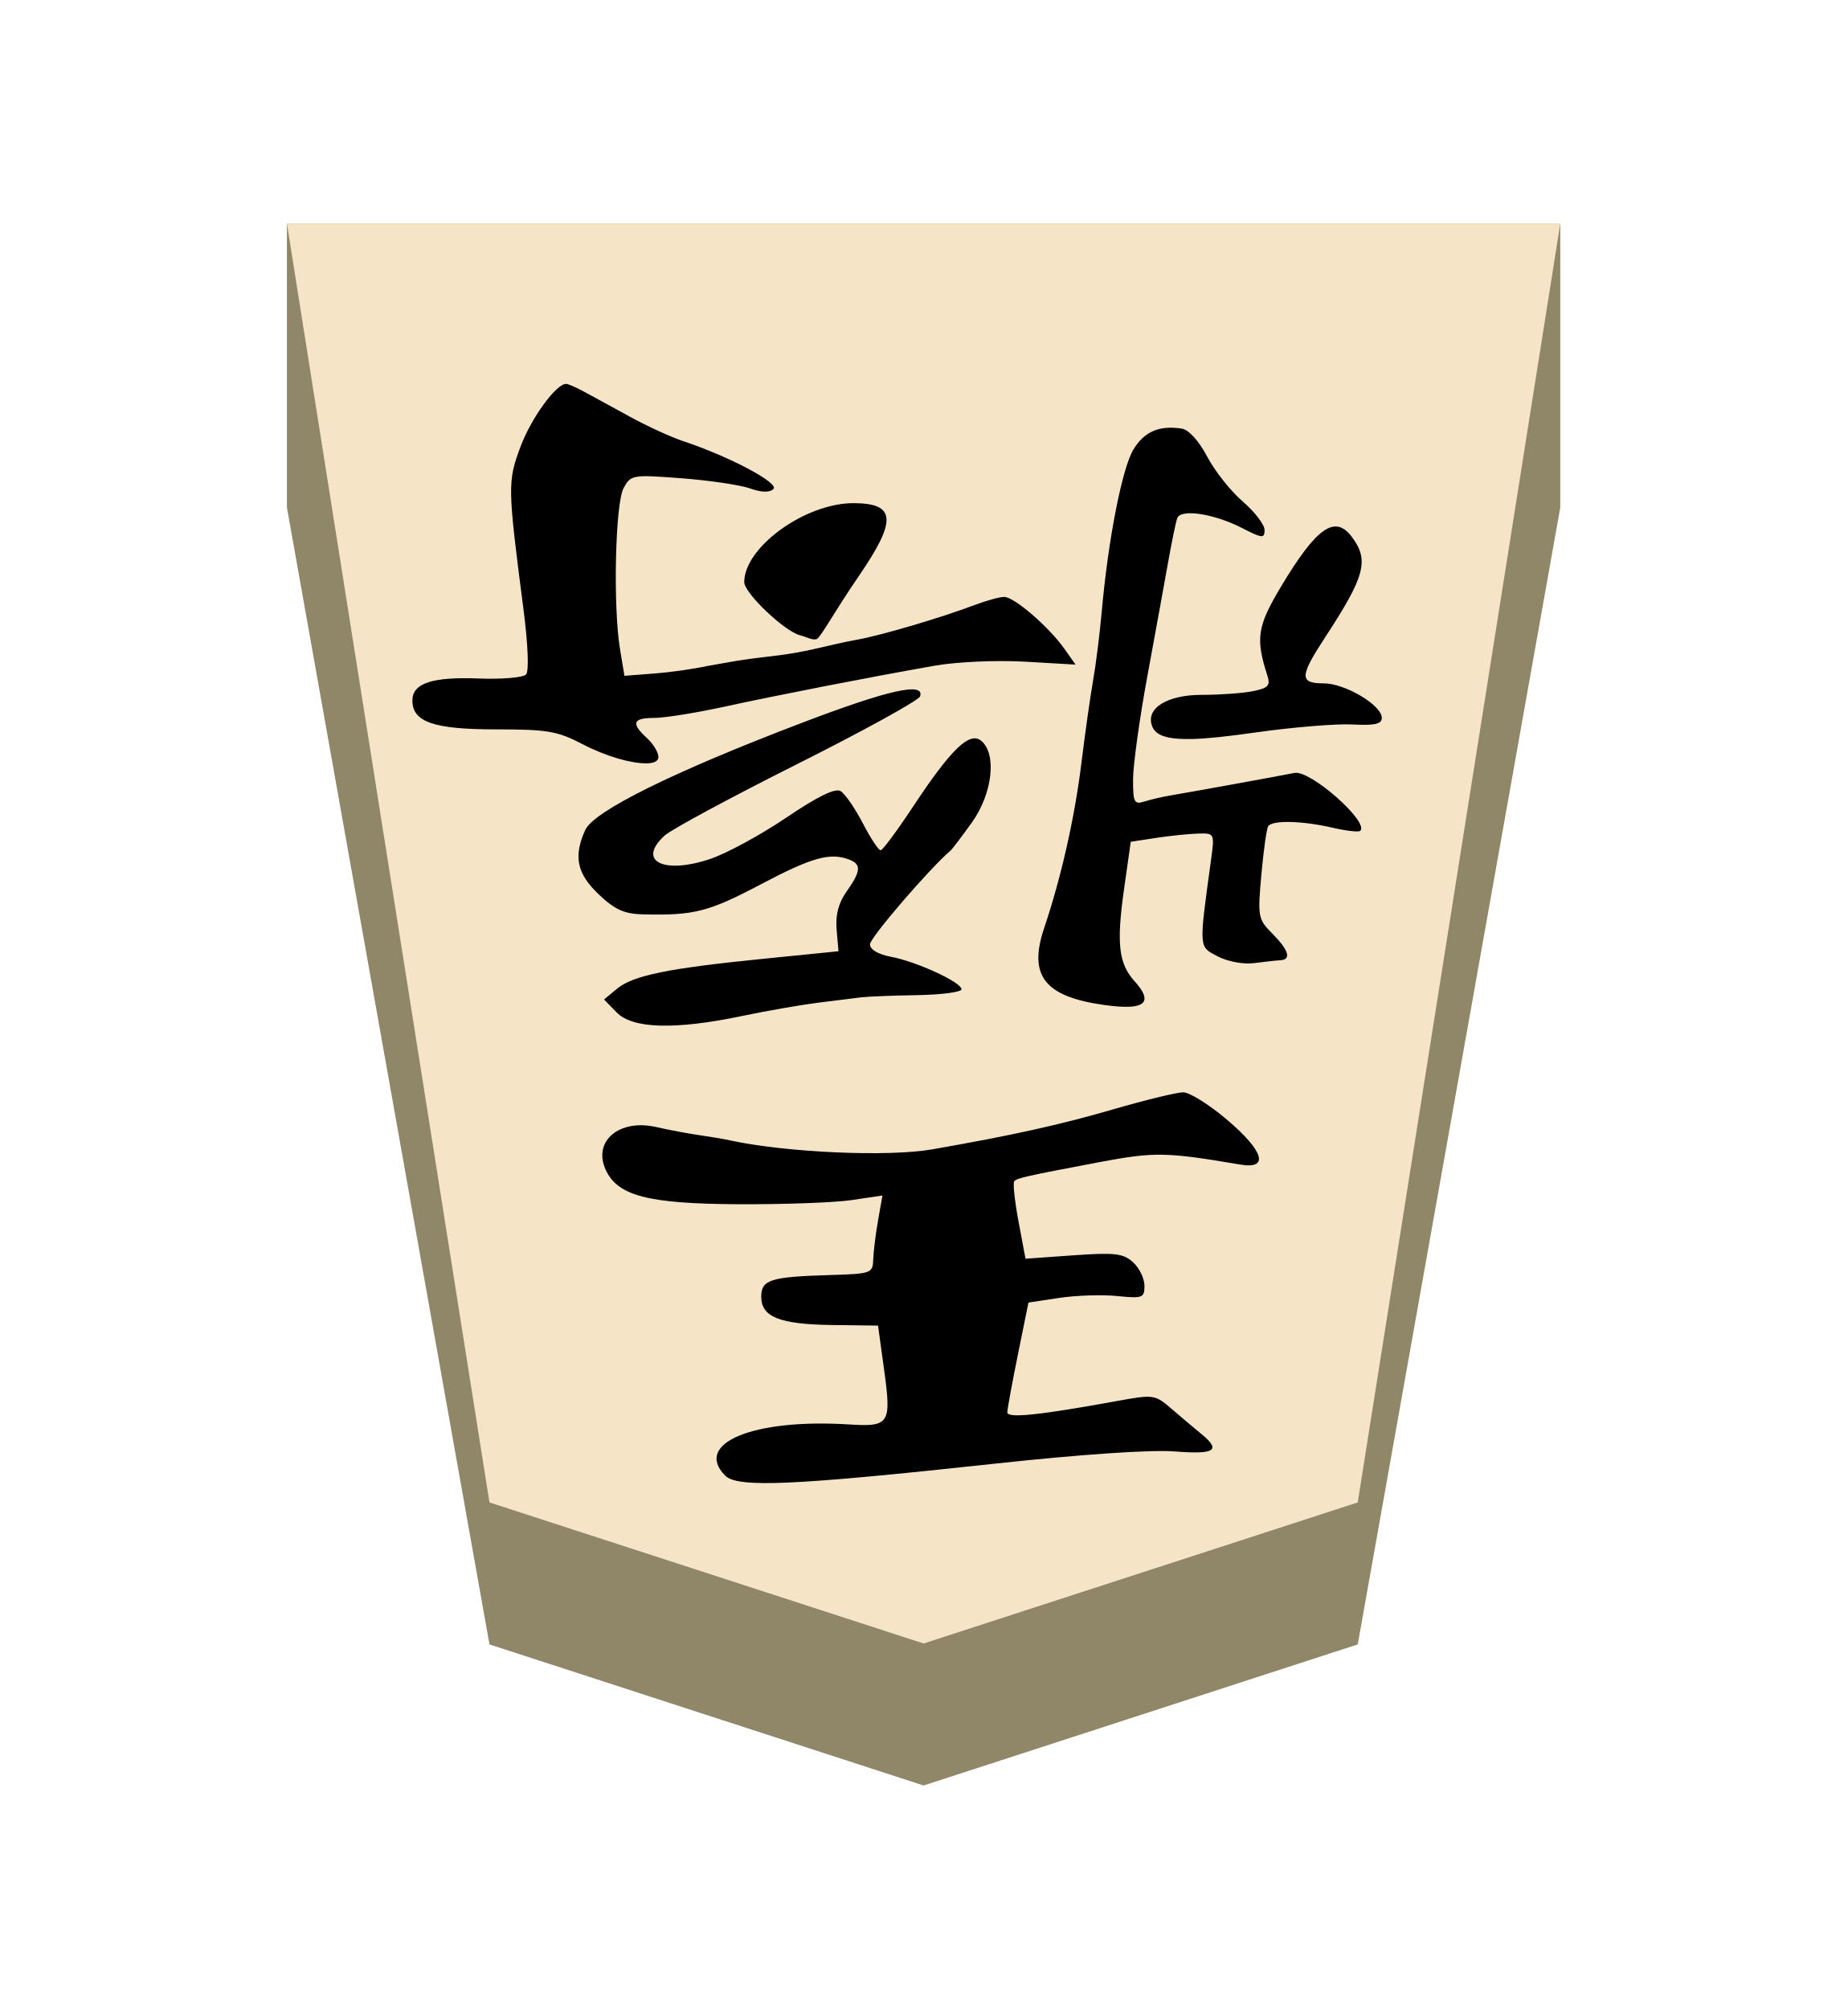
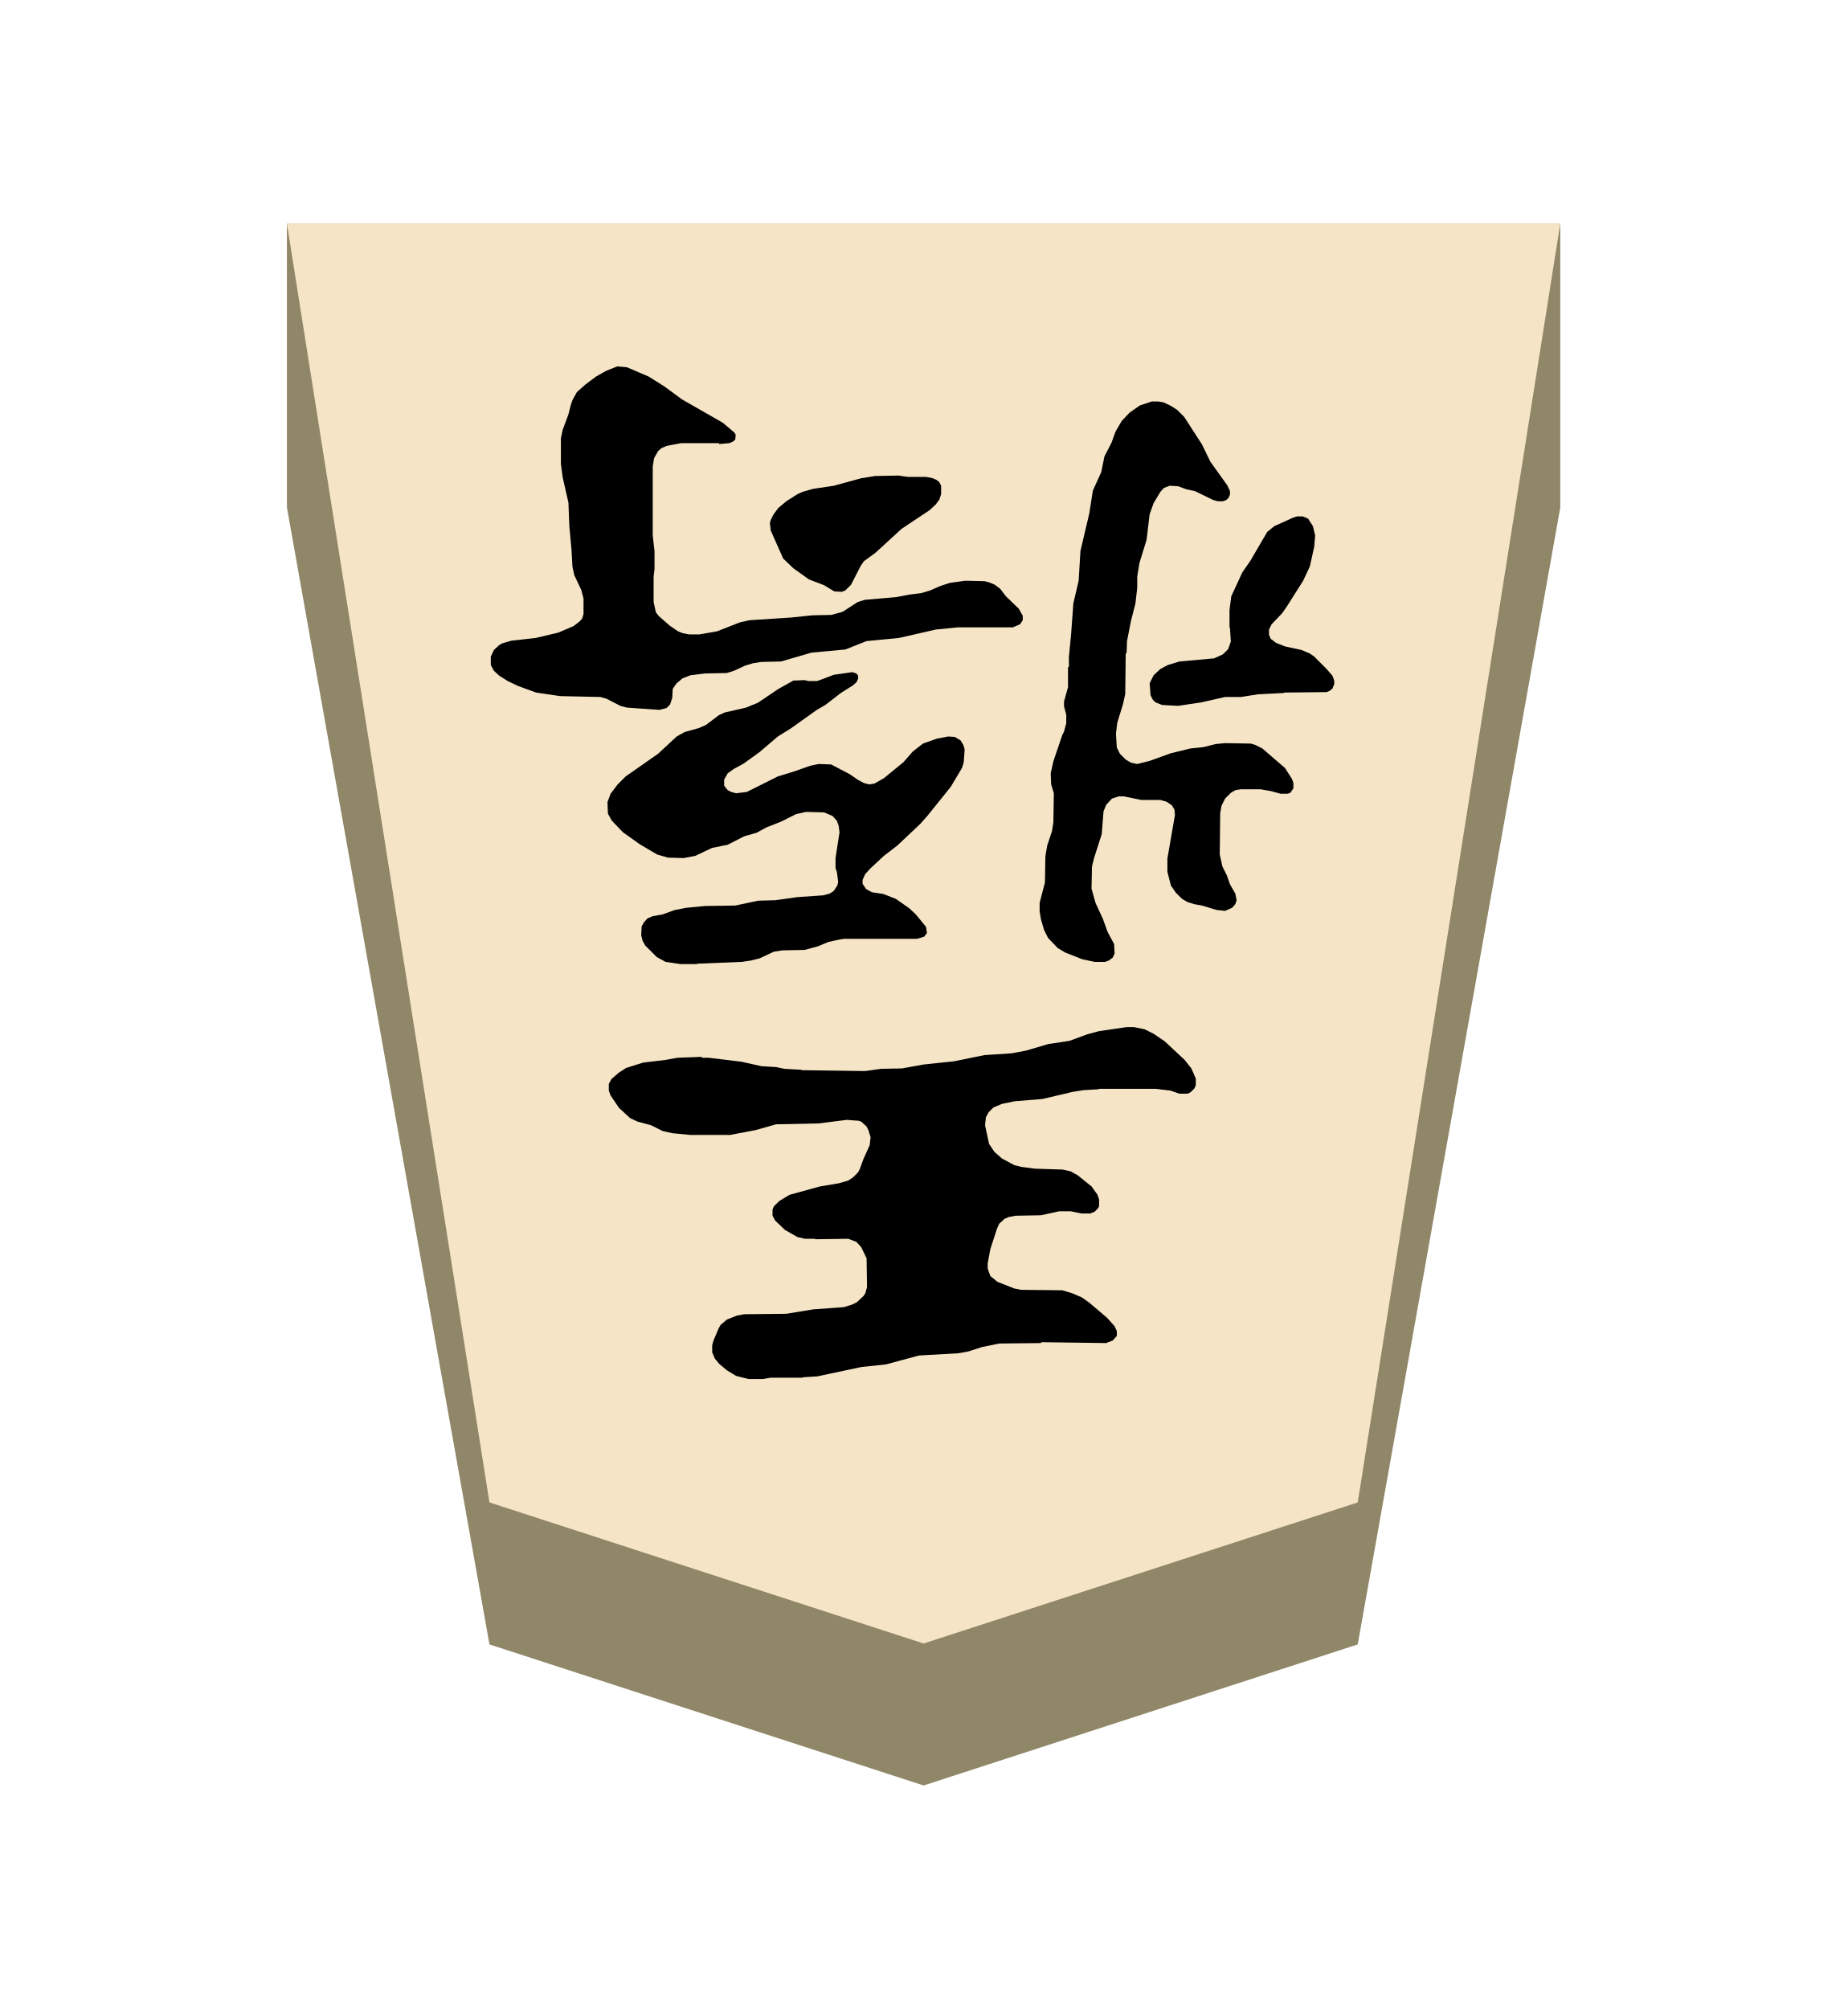
<svg xmlns="http://www.w3.org/2000/svg" viewBox="-1.542 -1.677 41.634 45.274" version="1.1" id="svg1" xml:space="preserve">
  <defs id="defs1" />
  <g id="layer1" transform="rotate(180,62.1375,101.68)">
    <path style="fill:#908768;fill-opacity:1;fill-rule:evenodd;stroke:none;stroke-width:1;stroke-linecap:round;stroke-linejoin:round;stroke-dasharray:none;stroke-opacity:1;paint-order:stroke fill markers" d="m 119.35,200 v -6.4 L 114.785,167.979 105,164.8 95.215,167.979 90.65,193.6 l 2e-6,6.4 z" id="path12" />
    <path style="display:inline;fill:#f5e5c6;fill-opacity:1;fill-rule:evenodd;stroke:none;stroke-width:0.386;stroke-linecap:round;stroke-linejoin:round;paint-order:stroke fill markers" d="m 105,168 9.785,3.179 L 119.35,200 h -28.7 l 4.565,-28.821 z" id="path13" />
-     <path id="path3" style="display:inline;fill:#000000;stroke-width:0.491" d="m 108.649,171.615 c -0.168,-0.001 -0.365,0.002 -0.596,0.013 -0.924,0.041 -2.39,0.179 -4.694,0.427 -1.935,0.208 -3.521,0.315 -4.054,0.273 -0.928,-0.072 -1.069,0.023 -0.597,0.404 0.154,0.124 0.452,0.375 0.664,0.556 0.376,0.323 0.405,0.327 1.246,0.175 1.783,-0.322 2.484,-0.393 2.482,-0.253 -9.8e-4,0.075 -0.11,0.662 -0.241,1.305 l -0.239,1.168 -0.7,0.105 c -0.385,0.058 -0.977,0.077 -1.316,0.042 -0.573,-0.058 -0.617,-0.042 -0.617,0.232 0,0.162 0.116,0.4 0.259,0.529 0.222,0.201 0.412,0.223 1.35,0.157 l 1.091,-0.077 0.159,0.842 c 0.087,0.463 0.131,0.871 0.096,0.905 -0.074,0.074 -0.261,0.115 -1.941,0.431 -1.237,0.232 -1.512,0.227 -3.187,-0.056 -0.666,-0.113 -0.54,0.304 0.306,1.016 0.4,0.337 0.844,0.612 0.987,0.612 0.142,0 0.851,-0.171 1.576,-0.38 1.221,-0.352 2.298,-0.589 4.119,-0.905 1.009,-0.175 3.316,-0.073 4.597,0.203 0.143,0.031 0.458,0.084 0.7,0.118 0.242,0.034 0.68,0.116 0.973,0.182 0.835,0.188 1.438,-0.317 1.146,-0.958 -0.27,-0.594 -0.957,-0.771 -3.014,-0.782 -1.035,-0.005 -2.194,0.037 -2.576,0.094 l -0.694,0.103 0.099,-0.558 c 0.055,-0.307 0.104,-0.704 0.11,-0.882 0.01,-0.314 0.043,-0.325 0.984,-0.353 1.35,-0.04 1.558,-0.105 1.558,-0.488 0,-0.458 -0.416,-0.622 -1.612,-0.638 l -1.039,-0.013 -0.14,-1.012 c -0.166,-1.199 -0.118,-1.273 0.791,-1.216 2.176,0.138 3.547,-0.424 2.817,-1.154 -0.104,-0.104 -0.346,-0.162 -0.85,-0.166 z m 2.329,10.31 c -0.474,-0.014 -1.09,0.057 -1.842,0.213 -0.571,0.119 -1.36,0.255 -1.752,0.304 -0.393,0.048 -0.831,0.102 -0.973,0.12 -0.143,0.018 -0.712,0.04 -1.265,0.049 -0.553,0.009 -1.006,0.069 -1.006,0.132 0,0.158 1.015,0.623 1.599,0.732 0.296,0.056 0.478,0.163 0.478,0.282 0,0.147 -1.332,1.686 -1.829,2.113 -0.042,0.036 -0.261,0.323 -0.487,0.637 -0.464,0.646 -0.567,1.538 -0.211,1.834 0.265,0.22 0.684,-0.181 1.553,-1.487 0.357,-0.536 0.686,-0.977 0.732,-0.979 0.046,-0.002 0.228,0.271 0.404,0.608 0.176,0.336 0.402,0.662 0.501,0.724 0.124,0.077 0.508,-0.108 1.237,-0.596 0.581,-0.39 1.358,-0.809 1.726,-0.931 1.067,-0.355 1.669,-0.047 1.034,0.528 -0.15,0.136 -1.503,0.86 -3.008,1.61 -1.505,0.75 -2.759,1.436 -2.789,1.526 -0.108,0.331 0.719,0.147 2.694,-0.601 2.914,-1.103 4.712,-1.986 4.906,-2.411 0.272,-0.597 0.19,-0.982 -0.307,-1.451 -0.365,-0.344 -0.579,-0.44 -1.006,-0.45 -1.153,-0.028 -1.488,0.057 -2.666,0.674 -1.171,0.614 -1.58,0.727 -2.019,0.558 -0.273,-0.105 -0.259,-0.26 0.064,-0.714 0.186,-0.261 0.257,-0.529 0.228,-0.864 l -0.042,-0.485 1.687,-0.168 c 2.184,-0.217 2.974,-0.377 3.338,-0.676 l 0.296,-0.243 -0.287,-0.292 c -0.181,-0.184 -0.512,-0.283 -0.986,-0.297 z m -10.644,0.424 c -0.422,0.019 -0.458,0.207 -0.121,0.577 0.361,0.398 0.413,0.847 0.237,2.077 l -0.152,1.064 -0.578,0.088 c -0.318,0.048 -0.746,0.092 -0.952,0.097 -0.373,0.01 -0.374,0.007 -0.29,-0.607 0.276,-2.003 0.281,-1.936 -0.156,-2.162 -0.227,-0.117 -0.584,-0.182 -0.828,-0.15 -0.236,0.031 -0.502,0.06 -0.591,0.064 -0.255,0.014 -0.192,0.227 0.179,0.598 0.328,0.328 0.338,0.38 0.252,1.329 -0.049,0.543 -0.119,1.035 -0.154,1.092 -0.088,0.142 -0.77,0.127 -1.462,-0.032 -0.313,-0.072 -0.596,-0.104 -0.63,-0.07 -0.203,0.203 1.139,1.376 1.492,1.305 0.328,-0.066 2.371,-0.434 2.79,-0.503 0.197,-0.032 0.474,-0.096 0.617,-0.141 0.232,-0.073 0.259,-0.022 0.259,0.496 0,0.318 -0.145,1.359 -0.322,2.313 -0.177,0.954 -0.39,2.114 -0.473,2.578 -0.083,0.464 -0.176,0.913 -0.208,0.999 -0.079,0.215 -0.836,0.1 -1.468,-0.222 -0.463,-0.236 -0.514,-0.241 -0.514,-0.045 0,0.12 0.223,0.408 0.496,0.642 0.273,0.233 0.636,0.689 0.808,1.013 0.187,0.353 0.417,0.605 0.575,0.629 0.512,0.078 0.847,-0.065 1.095,-0.466 0.257,-0.416 0.576,-2.031 0.721,-3.652 0.045,-0.5 0.133,-1.201 0.197,-1.558 0.064,-0.357 0.184,-1.204 0.268,-1.882 0.151,-1.215 0.459,-2.568 0.843,-3.698 0.365,-1.076 -0.01,-1.548 -1.379,-1.735 -0.227,-0.031 -0.41,-0.044 -0.551,-0.037 z m 10.967,5.485 c -0.048,3e-4 -0.09,0.004 -0.127,0.011 -0.098,0.019 -0.155,0.062 -0.155,0.132 0,0.105 0.117,0.297 0.26,0.427 0.367,0.332 0.323,0.455 -0.162,0.454 -0.232,-4.9e-4 -0.948,0.113 -1.59,0.252 -1.23,0.266 -3.29,0.665 -4.783,0.926 -0.495,0.087 -1.4,0.126 -2.041,0.09 l -1.152,-0.066 0.255,0.358 c 0.353,0.495 1.138,1.167 1.364,1.167 0.103,0 0.408,-0.083 0.677,-0.184 0.762,-0.287 2.126,-0.686 2.673,-0.782 0.273,-0.048 0.581,-0.12 0.905,-0.195 0.324,-0.075 0.652,-0.137 1.26,-0.203 0.161,-0.018 0.353,-0.045 0.539,-0.073 l 0.694,-0.121 c 0.286,-0.064 0.824,-0.14 1.196,-0.168 l 0.676,-0.052 0.1,0.597 c 0.161,0.959 0.11,3.282 -0.08,3.632 -0.164,0.301 -0.199,0.307 -1.314,0.223 -0.631,-0.048 -1.33,-0.15 -1.553,-0.228 -0.27,-0.094 -0.45,-0.098 -0.536,-0.012 -0.133,0.133 1.013,0.736 2.04,1.073 0.281,0.092 0.832,0.343 1.224,0.557 0.393,0.214 0.86,0.468 1.038,0.563 0.178,0.096 0.36,0.174 0.404,0.174 0.227,0.002 0.789,-0.763 1.033,-1.408 0.299,-0.792 0.297,-0.905 -0.062,-3.653 -0.107,-0.822 -0.131,-1.413 -0.06,-1.489 0.065,-0.069 0.552,-0.11 1.083,-0.089 1.048,0.04 1.496,-0.109 1.496,-0.495 0,-0.486 -0.483,-0.652 -1.899,-0.652 -1.168,0 -1.397,-0.039 -1.967,-0.335 -0.525,-0.273 -1.1,-0.432 -1.433,-0.43 z m -12.398,0.549 c -0.344,0.009 -0.801,0.058 -1.403,0.143 -0.856,0.121 -1.858,0.204 -2.228,0.185 -0.51,-0.027 -0.672,0.009 -0.672,0.148 0,0.286 0.834,0.778 1.317,0.778 0.556,0 0.552,0.154 -0.031,1.038 -0.909,1.381 -1.004,1.735 -0.605,2.264 0.381,0.505 0.799,0.215 1.599,-1.109 0.547,-0.905 0.59,-1.177 0.319,-2.012 -0.075,-0.231 -0.024,-0.287 0.327,-0.357 0.229,-0.046 0.75,-0.083 1.158,-0.083 0.794,0 1.282,-0.305 1.129,-0.705 -0.065,-0.169 -0.242,-0.262 -0.603,-0.285 -0.09,-0.006 -0.192,-0.007 -0.307,-0.004 z m 7.565,3.676 c -0.866,1.256 -0.84,1.634 0.115,1.639 1.097,0.006 2.488,-0.99 2.488,-1.781 0,-0.244 -0.913,-1.107 -1.265,-1.196 -0.161,-0.041 -0.292,-0.122 -0.382,-0.084 -0.09,0.039 -0.394,0.607 -0.956,1.422 z m -0.57,-1.298 -0.017,0.003 -9.8e-4,0.002 c 0.006,-0.001 0.012,-0.003 0.018,-0.005 z" transform="matrix(0.9930313,0,0,1,0.7317184,5.4224145e-7)" />
  </g>
+   <path id="traced" style="fill:#000000;fill-rule:evenodd" d="M16.11,10.91 16.34,11.13 16.69,11.38 17.03,11.51 17.26,11.65 17.43,11.66 17.51,11.63 17.64,11.50 17.86,11.07 17.93,10.97 18.19,10.78 18.78,10.24 19.41,9.82 19.55,9.69 19.63,9.58 19.67,9.46 19.67,9.27 19.63,9.19 19.57,9.14 19.48,9.10 19.33,9.07 18.92,9.07 18.71,9.04 18.18,9.05 17.87,9.10 17.25,9.27 16.78,9.34 16.54,9.41 16.43,9.46 16.18,9.62 16.00,9.77 15.89,9.92 15.83,10.04 15.81,10.11 15.83,10.28ZM24.50,14.15 24.65,14.21 25.01,14.23 25.54,14.15 26.07,14.03 26.43,14.03 26.81,13.97 27.39,13.94 27.41,13.93 28.36,13.92 28.43,13.89 28.49,13.84 28.53,13.74 28.53,13.66 28.49,13.55 28.34,13.38 28.08,13.12 27.98,13.05 27.79,12.97 27.42,12.89 27.22,12.81 27.10,12.72 27.06,12.63 27.06,12.51 27.12,12.39 27.35,12.15 27.45,12.01 27.83,11.41 27.98,11.09 28.08,10.64 28.10,10.39 28.05,10.18 27.94,10.01 27.82,9.96 27.69,9.96 27.60,9.99 27.18,10.18 27.02,10.31 26.64,10.96 26.46,11.22 26.21,11.76 26.17,12.07 26.17,12.46 26.18,12.47 26.20,12.78 26.14,12.95 26.02,13.07 25.82,13.16 25.04,13.23 24.78,13.31 24.61,13.40 24.46,13.54 24.37,13.72 24.39,13.99 24.44,14.09ZM9.52,13.31 9.59,13.44 9.71,13.55 9.90,13.67 10.13,13.78 10.54,13.93 11.08,14.01 11.99,14.03 12.13,14.07 12.44,14.23 12.59,14.27 13.32,14.32 13.48,14.28 13.56,14.20 13.61,14.05 13.62,13.85 13.70,13.73 13.84,13.61 14.02,13.54 14.35,13.50 14.84,13.49 15.00,13.44 15.26,13.32 15.43,13.27 15.62,13.24 16.06,13.23 16.75,13.03 17.51,12.96 17.99,12.77 18.72,12.70 19.55,12.51 20.06,12.46 21.29,12.46 21.45,12.39 21.51,12.30 21.51,12.20 21.42,12.04 21.13,11.76 21.00,11.59 20.88,11.50 20.76,11.45 20.65,11.42 20.21,11.41 19.86,11.46 19.65,11.53 19.42,11.63 19.22,11.69 18.97,11.72 18.65,11.78 17.95,11.84 17.79,11.89 17.45,12.11 17.20,12.18 16.76,12.19 16.28,12.24 15.35,12.30 15.13,12.35 14.62,12.55 14.22,12.62 13.99,12.62 13.84,12.59 13.74,12.55 13.55,12.42 13.30,12.20 13.24,12.12 13.19,11.89 13.19,11.32 13.21,11.15 13.21,10.74 13.17,10.39 13.17,8.84 13.20,8.65 13.29,8.49 13.37,8.42 13.49,8.37 13.81,8.31 14.66,8.31 14.67,8.33 14.89,8.31 14.97,8.28 15.03,8.23 15.04,8.12 15.01,8.07 14.75,7.85 13.84,7.33 13.43,7.03 13.08,6.81 12.59,6.60 12.37,6.58 12.12,6.68 11.89,6.81 11.65,6.99 11.46,7.16 11.36,7.34 11.32,7.46 11.27,7.66 11.14,8.01 11.10,8.20 11.10,8.78 11.14,9.08 11.27,9.65 11.29,10.18 11.34,10.72 11.36,11.09 11.40,11.28 11.56,11.62 11.61,11.81 11.61,12.16 11.58,12.26 11.53,12.32 11.39,12.43 11.04,12.58 10.53,12.70 9.99,12.76 9.78,12.82 9.71,12.86 9.59,12.97 9.52,13.12ZM23.13,20.00 23.36,20.00 23.45,19.97 23.54,19.90 23.58,19.81 23.57,19.60 23.42,19.32 23.32,19.04 23.15,18.67 23.06,18.35 23.07,17.85 23.12,17.65 23.29,17.12 23.33,16.61 23.39,16.46 23.52,16.32 23.67,16.27 23.79,16.27 24.18,16.35 24.61,16.35 24.75,16.39 24.87,16.47 24.93,16.57 24.94,16.69 24.77,17.67 24.77,17.97 24.85,18.28 24.96,18.44 25.10,18.58 25.22,18.65 25.38,18.70 25.55,18.73 25.88,18.83 26.07,18.85 26.23,18.78 26.30,18.70 26.33,18.61 26.30,18.46 26.18,18.25 26.11,18.05 26.01,17.85 25.95,17.58 25.96,16.65 25.99,16.48 26.07,16.32 26.20,16.19 26.30,16.13 26.42,16.11 26.87,16.11 27.10,16.15 27.32,16.21 27.48,16.21 27.54,16.19 27.61,16.09 27.61,15.97 27.58,15.88 27.42,15.63 26.91,15.19 26.75,15.11 26.65,15.08 26.07,15.07 25.86,15.09 25.58,15.16 25.29,15.19 24.84,15.30 24.37,15.47 24.09,15.54 23.95,15.51 23.83,15.44 23.70,15.31 23.63,15.17 23.61,14.86 23.64,14.61 23.77,14.19 23.82,13.96 23.83,13.05 23.85,13.04 23.86,12.77 23.95,12.31 24.05,11.92 24.09,11.57 24.09,11.32 24.14,11.01 24.30,10.49 24.37,9.91 24.46,9.66 24.61,9.41 24.69,9.32 24.82,9.27 25.01,9.28 25.20,9.35 25.39,9.39 25.80,9.59 25.91,9.62 26.02,9.62 26.10,9.59 26.15,9.54 26.18,9.47 26.18,9.39 26.12,9.26 25.74,8.73 25.55,8.34 25.15,7.72 24.99,7.56 24.85,7.47 24.68,7.39 24.56,7.37 24.42,7.37 24.15,7.46 23.92,7.62 23.74,7.81 23.60,8.05 23.51,8.30 23.35,8.61 23.28,8.96 23.09,9.38 23.01,9.89 22.81,10.74 22.77,11.41 22.65,11.92 22.60,12.61 22.55,13.13 22.55,13.35 22.53,13.36 22.53,13.81 22.44,14.13 22.44,14.24 22.49,14.43 22.49,14.62 22.44,14.81 22.40,14.89 22.20,15.48 22.14,15.75 22.15,16.00 22.21,16.20 22.20,16.85 22.17,17.05 22.06,17.38 22.02,17.62 22.01,18.21 21.89,18.67 21.89,18.86 21.92,19.04 21.99,19.28 22.08,19.46 22.30,19.69 22.47,19.79 22.85,19.94ZM13.00,19.63 13.26,19.89 13.46,20.00 13.80,20.05 14.16,20.05 14.18,20.04 15.17,20.00 15.38,19.97 15.58,19.92 15.90,19.77 16.09,19.74 16.59,19.73 16.89,19.65 17.13,19.55 17.36,19.50 17.48,19.48 19.13,19.48 19.29,19.43 19.35,19.35 19.33,19.21 19.10,18.93 18.95,18.79 18.65,18.58 18.37,18.47 18.11,18.43 17.98,18.36 17.90,18.24 17.90,18.15 17.96,18.02 18.08,17.89 18.38,17.61 18.68,17.38 19.20,16.89 19.36,16.71 19.89,16.05 20.14,15.63 20.18,15.50 20.20,15.21 20.17,15.11 20.11,15.01 19.98,14.93 19.83,14.92 19.57,14.97 19.26,15.08 19.03,15.26 18.82,15.50 18.38,15.86 18.17,15.98 18.05,16.00 17.93,15.97 17.80,15.90 17.61,15.77 17.19,15.55 16.91,15.54 16.72,15.58 16.35,15.71 15.99,15.82 15.29,16.17 15.05,16.20 14.94,16.17 14.86,16.13 14.78,16.03 14.78,15.89 14.86,15.75 15.00,15.65 15.22,15.53 15.58,15.27 15.99,14.92 16.28,14.74 16.87,14.32 17.06,14.21 17.41,13.94 17.68,13.77 17.76,13.70 17.80,13.62 17.80,13.55 17.76,13.50 17.67,13.47 17.25,13.53 16.88,13.67 16.68,13.67 16.59,13.65 16.34,13.66 16.00,13.85 15.54,14.16 15.27,14.27 14.79,14.38 14.66,14.44 14.37,14.66 14.21,14.73 13.89,14.82 13.71,14.92 13.29,15.31 12.56,15.82 12.38,16.00 12.22,16.21 12.15,16.40 12.16,16.66 12.25,16.82 12.50,17.08 12.88,17.35 13.27,17.58 13.51,17.65 13.87,17.66 14.13,17.61 14.51,17.43 14.86,17.36 15.23,17.17 15.51,17.09 15.73,16.97 16.06,16.84 16.40,16.67 16.62,16.62 17.03,16.63 17.22,16.71 17.32,16.82 17.36,16.93 17.38,17.08 17.29,17.66 17.29,17.89 17.32,17.97 17.35,18.20 17.33,18.28 17.25,18.40 17.16,18.46 17.01,18.50 16.43,18.54 15.93,18.61 15.55,18.62 15.03,18.73 14.35,18.74 13.93,18.78 13.67,18.83 13.39,18.93 13.17,18.97 13.05,19.02 12.97,19.11 12.92,19.20 12.91,19.40 12.94,19.52ZM12.18,22.90 12.22,23.01 12.41,23.29 12.66,23.52 12.83,23.60 13.13,23.68 13.39,23.81 13.61,23.86 14.02,23.90 14.91,23.90 15.49,23.79 15.95,23.66 16.91,23.64 17.54,23.56 17.81,23.58 17.87,23.60 17.99,23.71 18.03,23.79 18.08,23.95 18.06,24.13 17.92,24.44 17.84,24.66 17.80,24.74 17.68,24.86 17.57,24.93 17.36,24.99 16.94,25.06 16.25,25.25 16.02,25.39 15.90,25.51 15.87,25.58 15.87,25.72 15.93,25.83 16.15,26.04 16.43,26.20 16.60,26.24 16.82,26.24 16.84,26.25 17.58,26.24 17.76,26.31 17.87,26.43 17.99,26.68 18.00,27.33 17.96,27.47 17.92,27.53 17.77,27.67 17.67,27.72 17.48,27.78 16.79,27.83 16.18,27.93 15.23,27.94 15.07,27.97 14.84,28.06 14.70,28.18 14.66,28.25 14.54,28.53 14.51,28.64 14.51,28.80 14.57,28.94 14.67,29.06 14.85,29.21 15.05,29.33 15.33,29.40 15.65,29.40 15.83,29.37 16.54,29.37 16.56,29.36 16.88,29.34 17.87,29.13 18.43,29.07 19.17,28.87 20.05,28.82 20.28,28.78 20.59,28.68 20.98,28.60 21.92,28.59 21.93,28.57 23.39,28.59 23.54,28.53 23.63,28.43 23.63,28.32 23.58,28.21 23.41,28.02 23.01,27.68 22.84,27.56 22.63,27.47 22.40,27.40 21.47,27.39 21.32,27.36 20.94,27.21 20.78,27.08 20.72,26.91 20.72,26.79 20.78,26.47 20.93,26.01 20.98,25.90 21.10,25.79 21.19,25.75 21.35,25.72 21.92,25.71 22.33,25.62 22.59,25.62 22.84,25.67 23.03,25.67 23.13,25.63 23.20,25.56 23.23,25.51 23.23,25.35 23.19,25.24 23.06,25.06 22.75,24.81 22.59,24.72 22.41,24.68 21.79,24.66 21.48,24.62 21.32,24.58 21.04,24.43 20.87,24.28 20.75,24.10 20.66,23.68 20.68,23.50 20.74,23.39 20.85,23.28 21.04,23.20 21.33,23.14 21.95,23.09 22.63,22.93 22.88,22.89 23.22,22.87 23.23,22.86 24.50,22.86 24.84,22.90 25.04,22.97 25.22,22.97 25.29,22.94 25.38,22.85 25.41,22.78 25.41,22.63 25.31,22.40 25.16,22.21 24.71,21.79 24.46,21.62 24.26,21.52 24.02,21.47 23.85,21.47 23.23,21.56 22.97,21.63 22.56,21.78 22.09,21.85 21.58,22.00 21.26,22.06 20.65,22.10 19.96,22.24 19.29,22.31 18.79,22.40 18.31,22.41 17.96,22.46 16.53,22.44 16.51,22.43 16.14,22.41 15.95,22.37 15.62,22.35 15.17,22.25 14.43,22.16 14.28,22.16 14.27,22.14 13.73,22.16 13.45,22.21 12.95,22.27 12.57,22.39 12.40,22.50 12.24,22.64 12.18,22.75Z" />
</svg>
